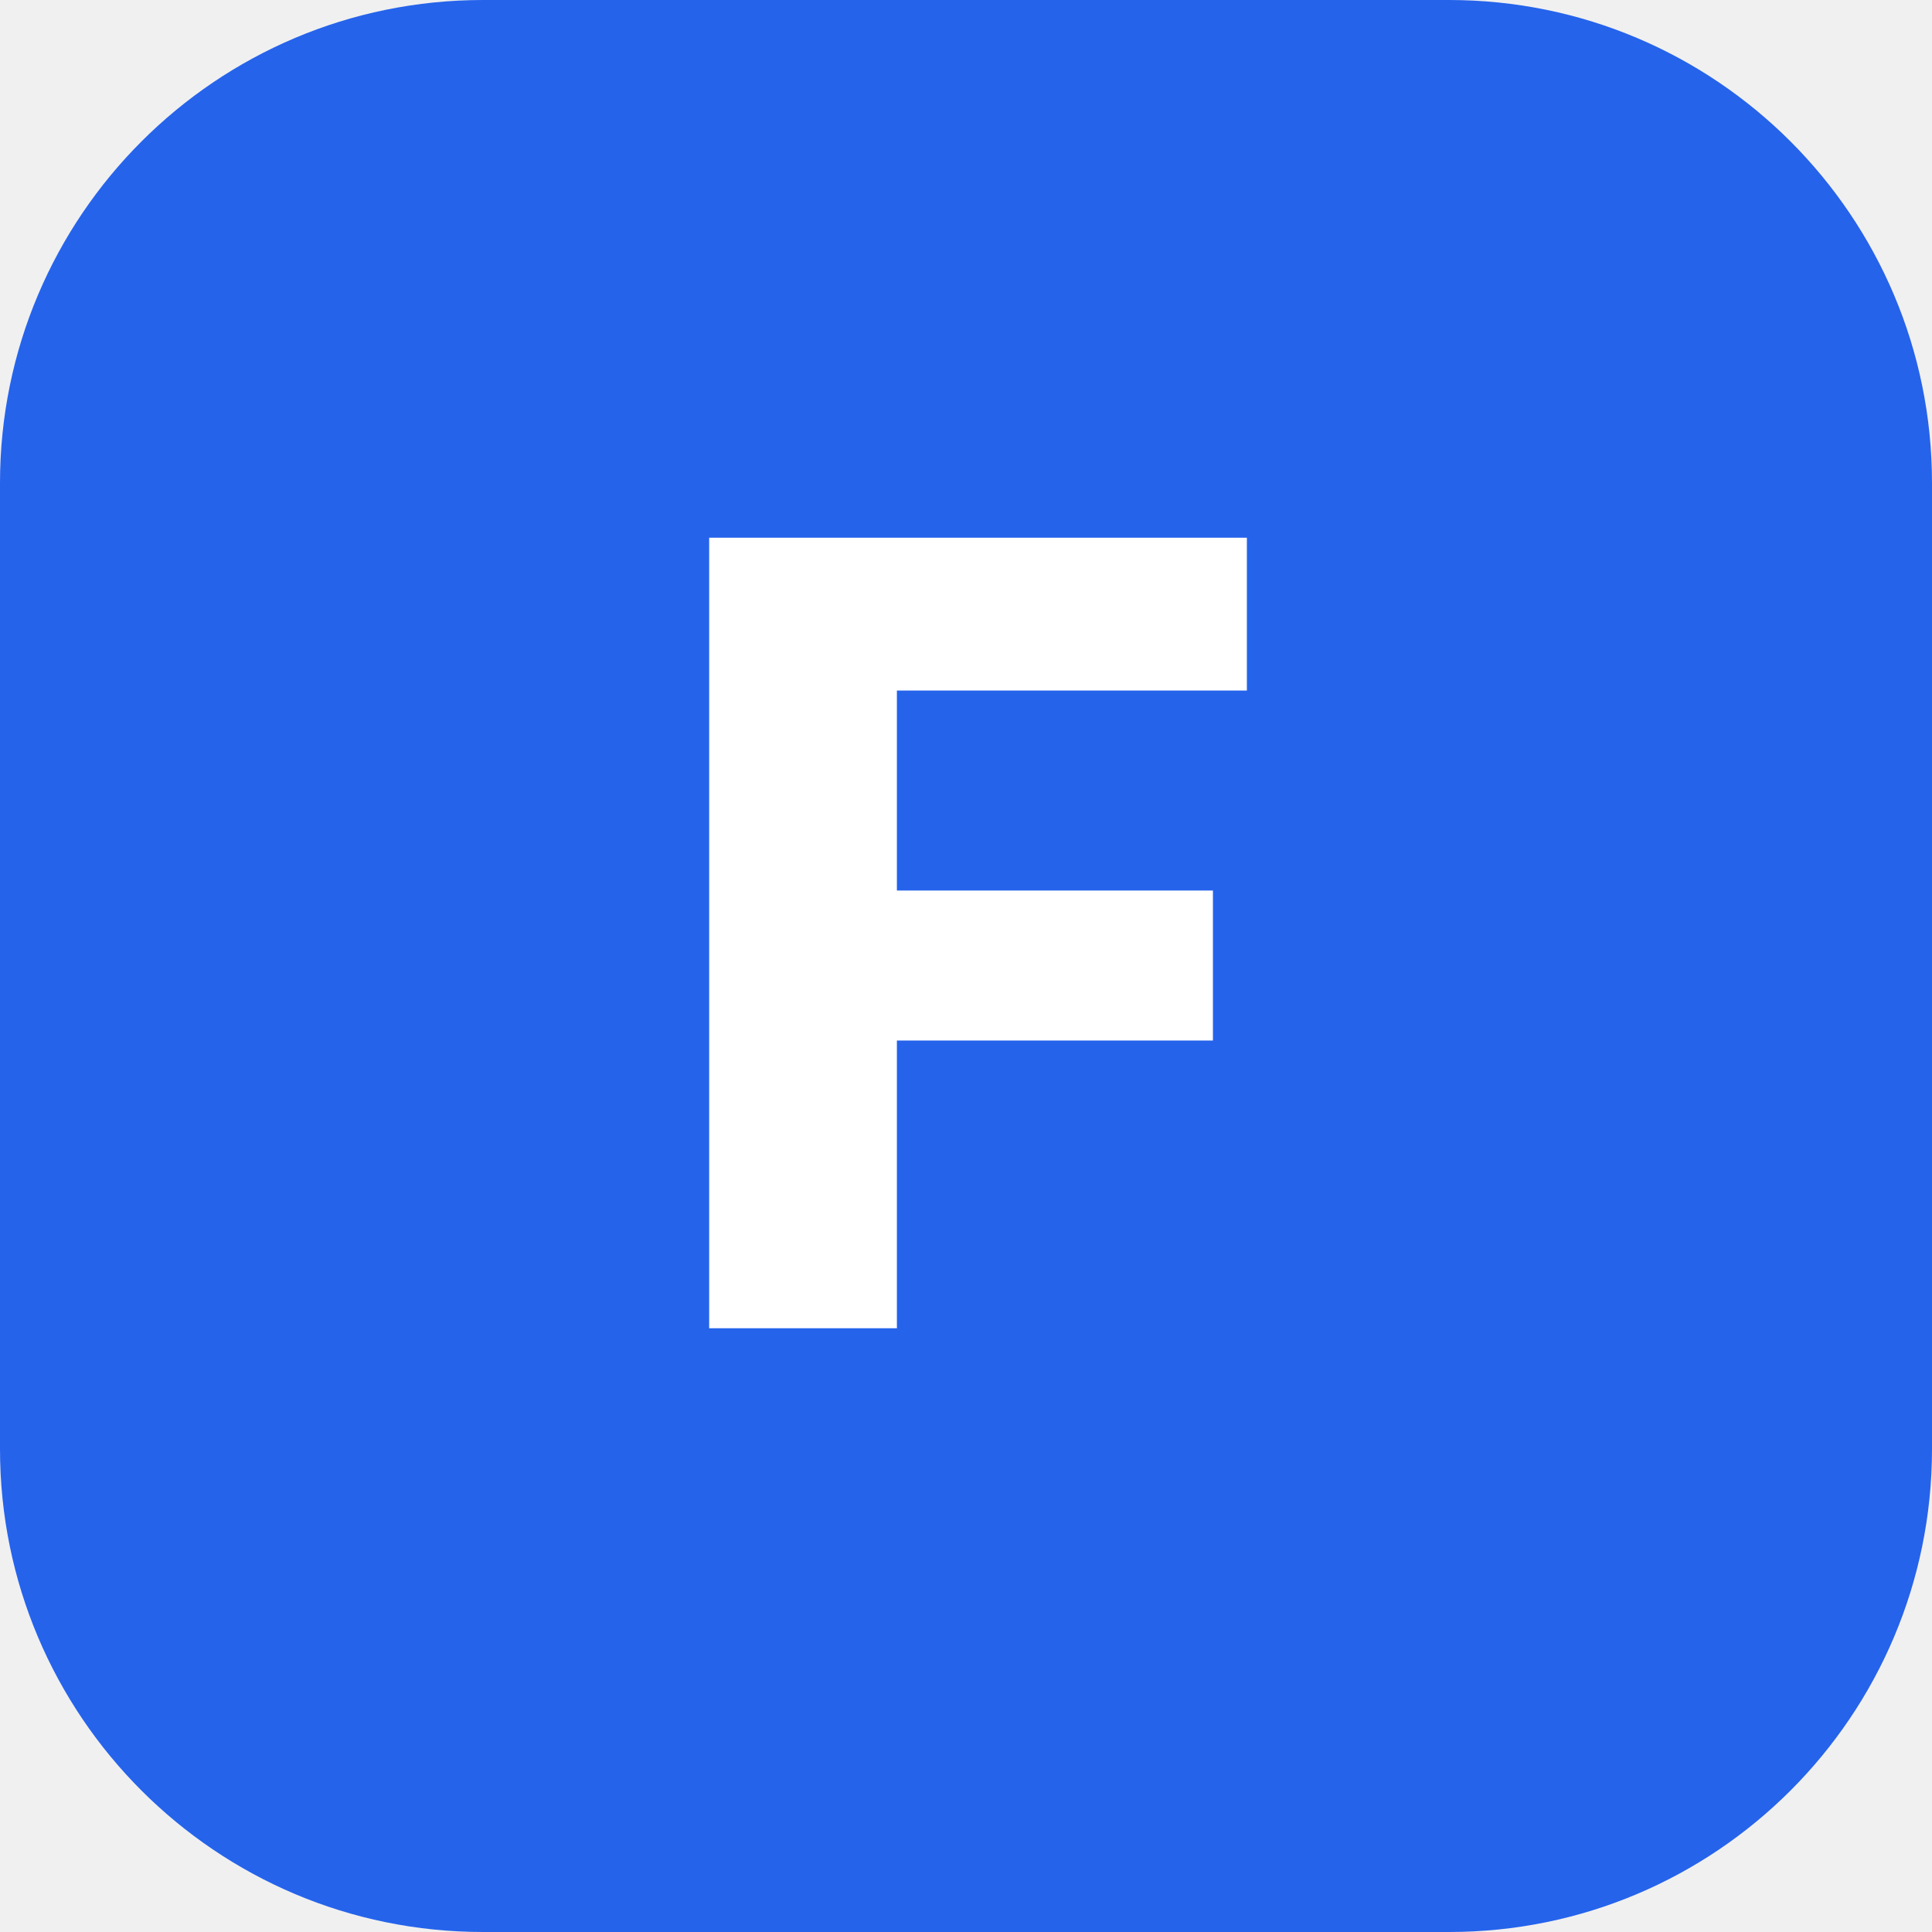
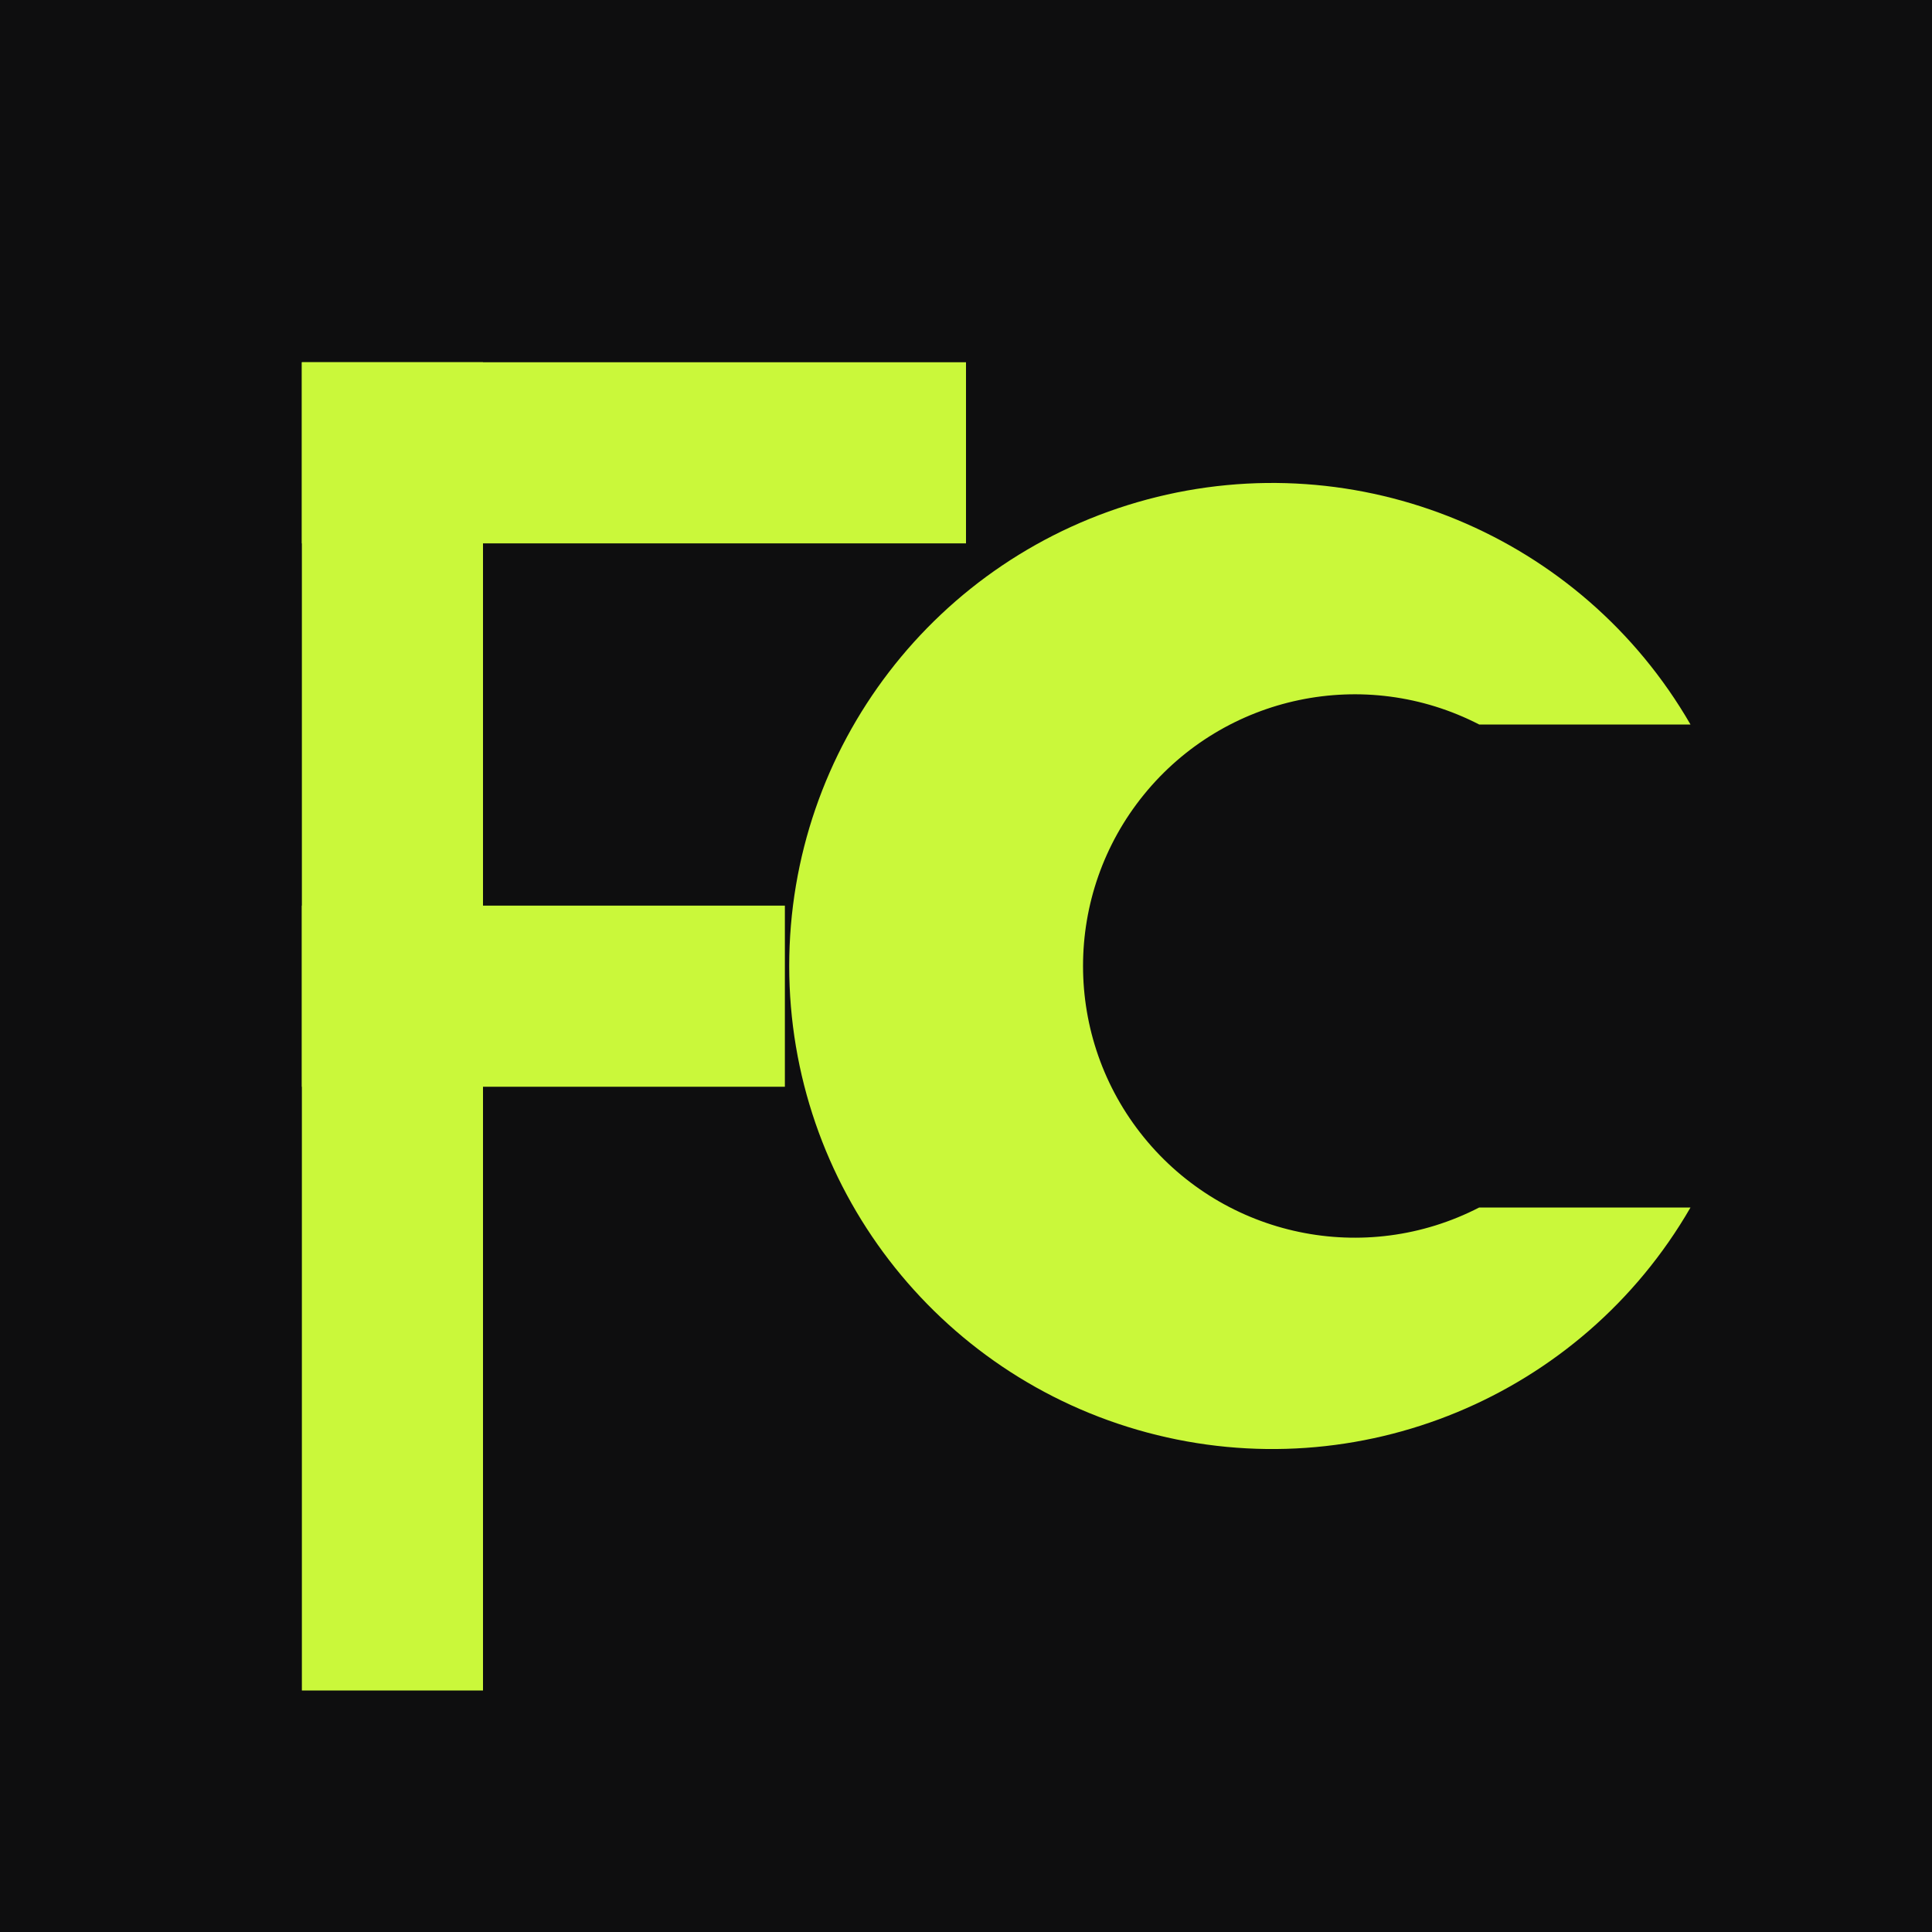
<svg xmlns="http://www.w3.org/2000/svg" viewBox="0 0 32 32">
-   <rect width="32" height="32" rx="8" fill="#2563eb" />
-   <text x="16" y="22" text-anchor="middle" font-family="-apple-system, system-ui, sans-serif" font-weight="800" font-size="18" fill="#ffffff">F</text>
+   <rect width="32" height="32" fill="#0e0e0f" />
+   <g fill="#caf83a">
+     <rect x="5" y="6" width="11" height="3" />
+     <rect x="5" y="6" width="3" height="22" />
+     <rect x="5" y="15" width="8" height="3" />
+     <path d="M28 12a8 8 0 100 8h-3.5a4.5 4.5 0 110-8z" />
+   </g>
</svg>
